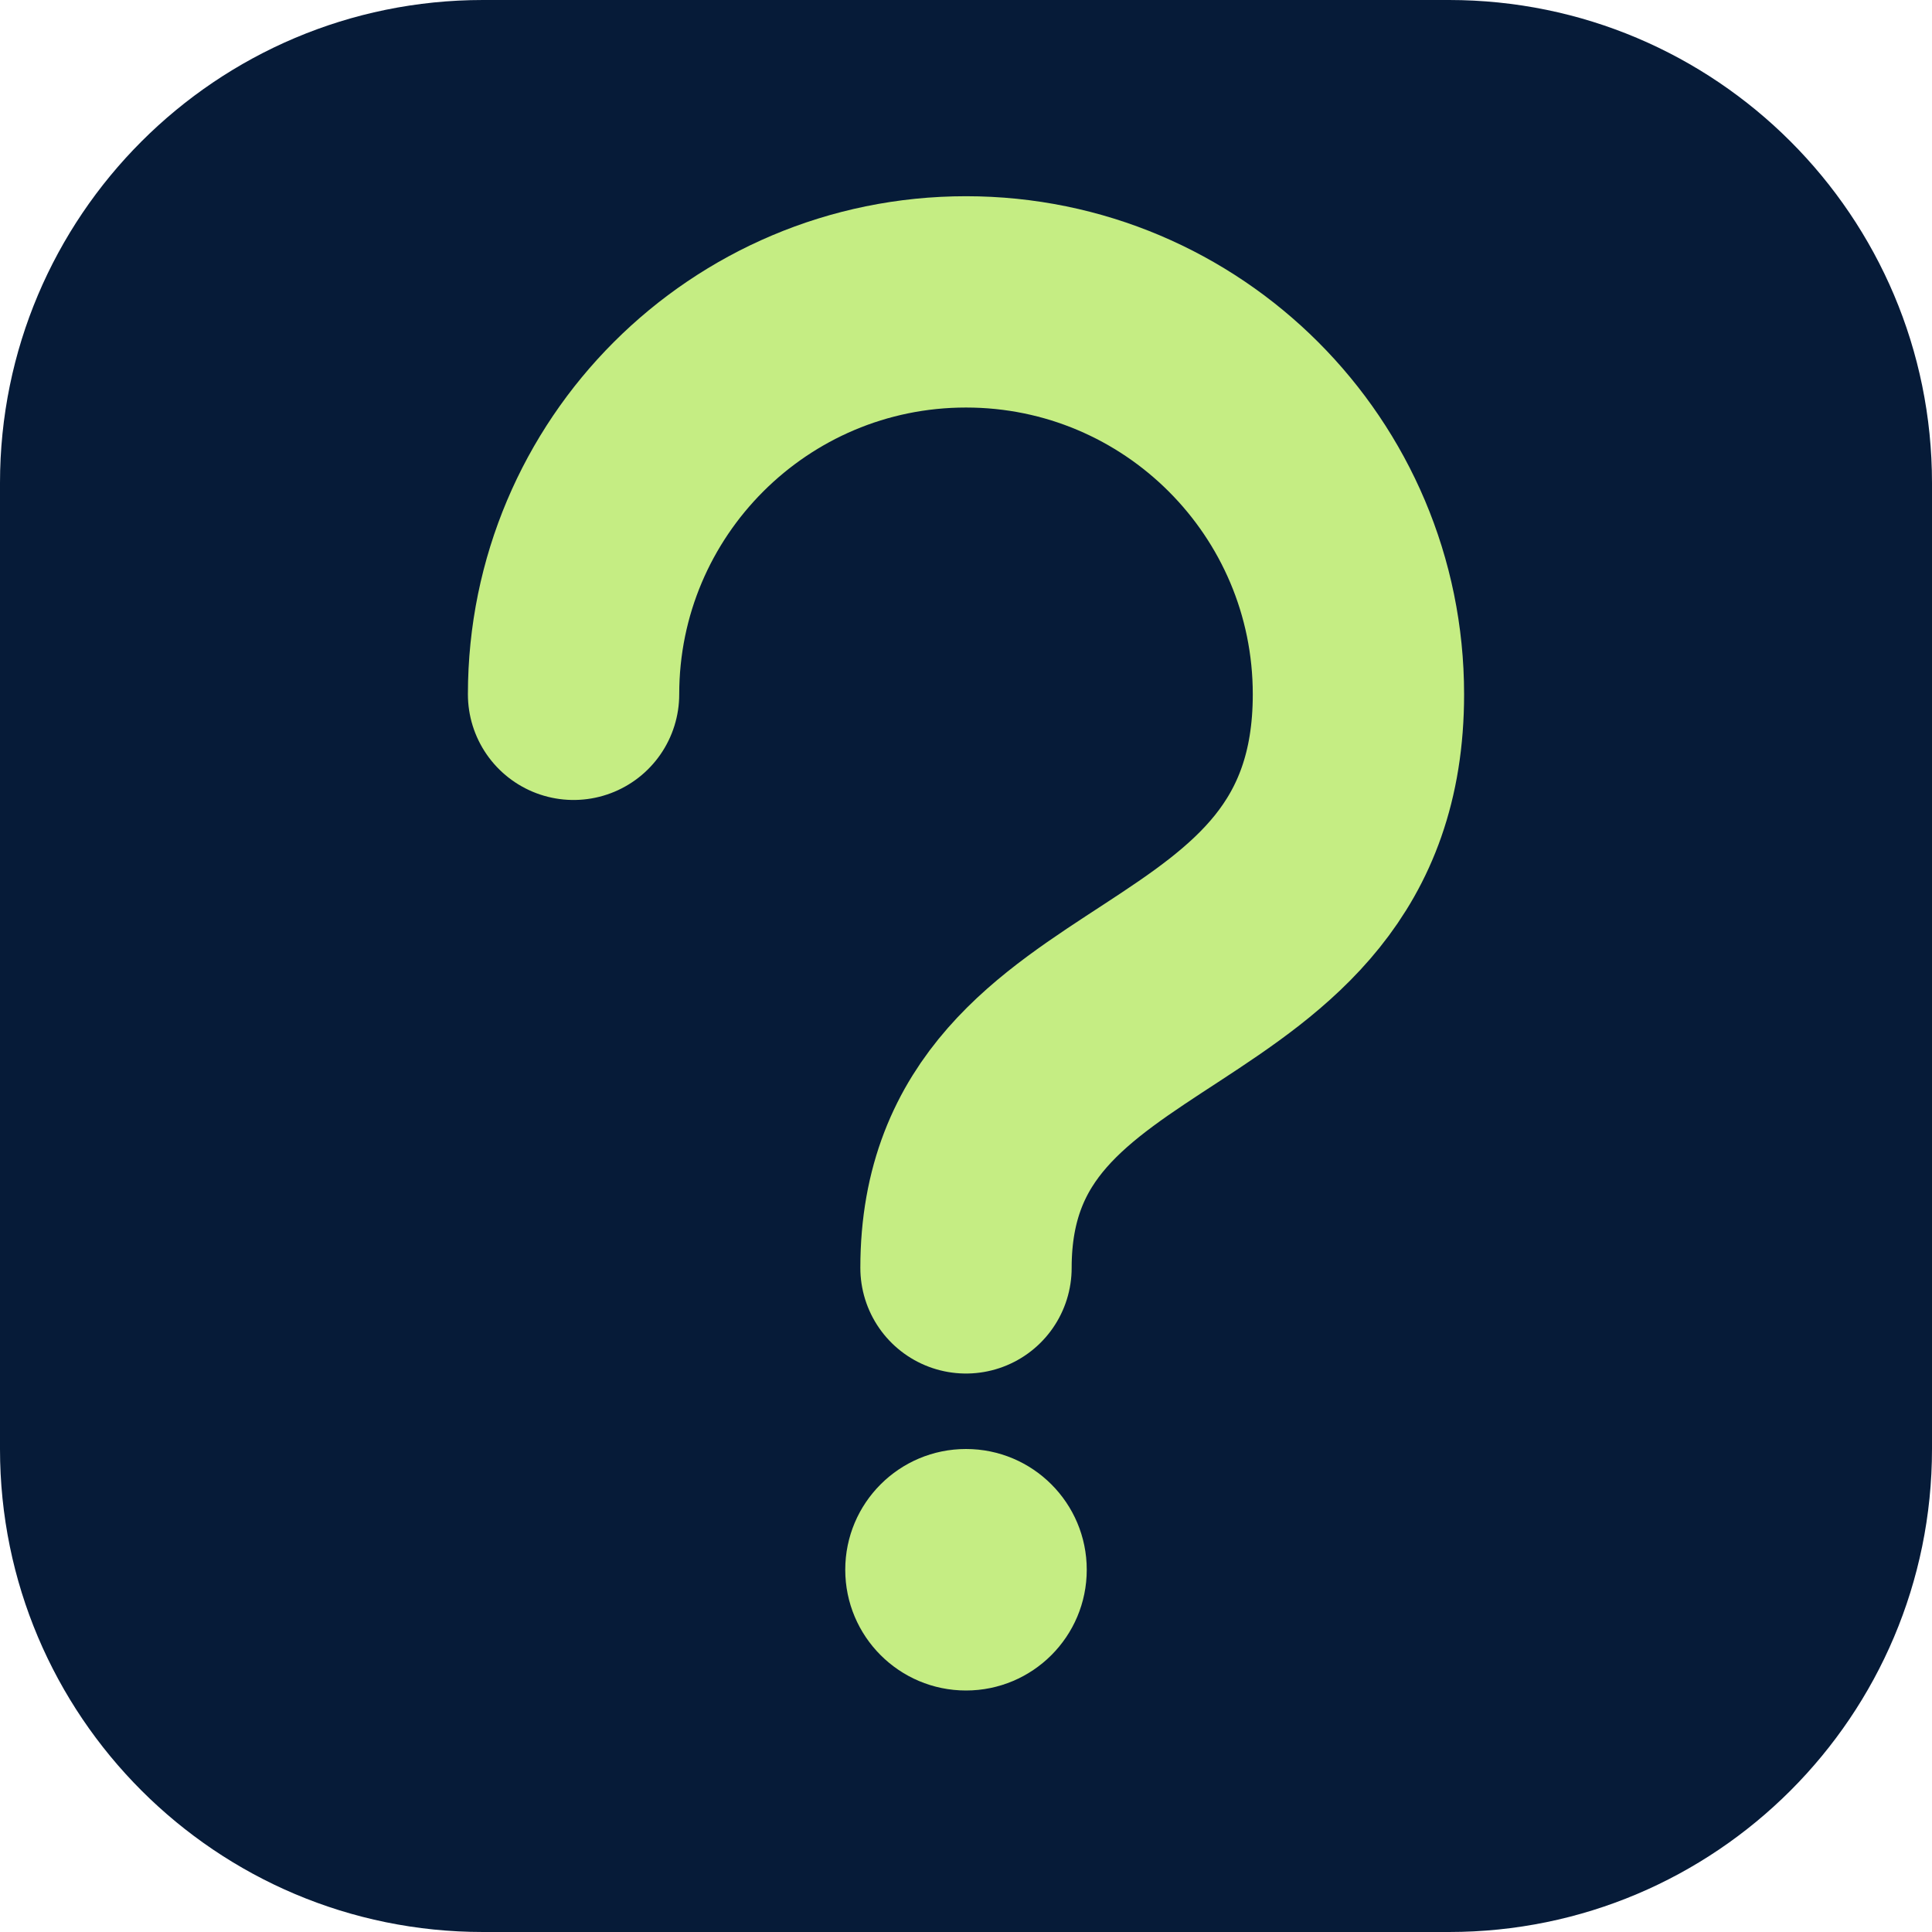
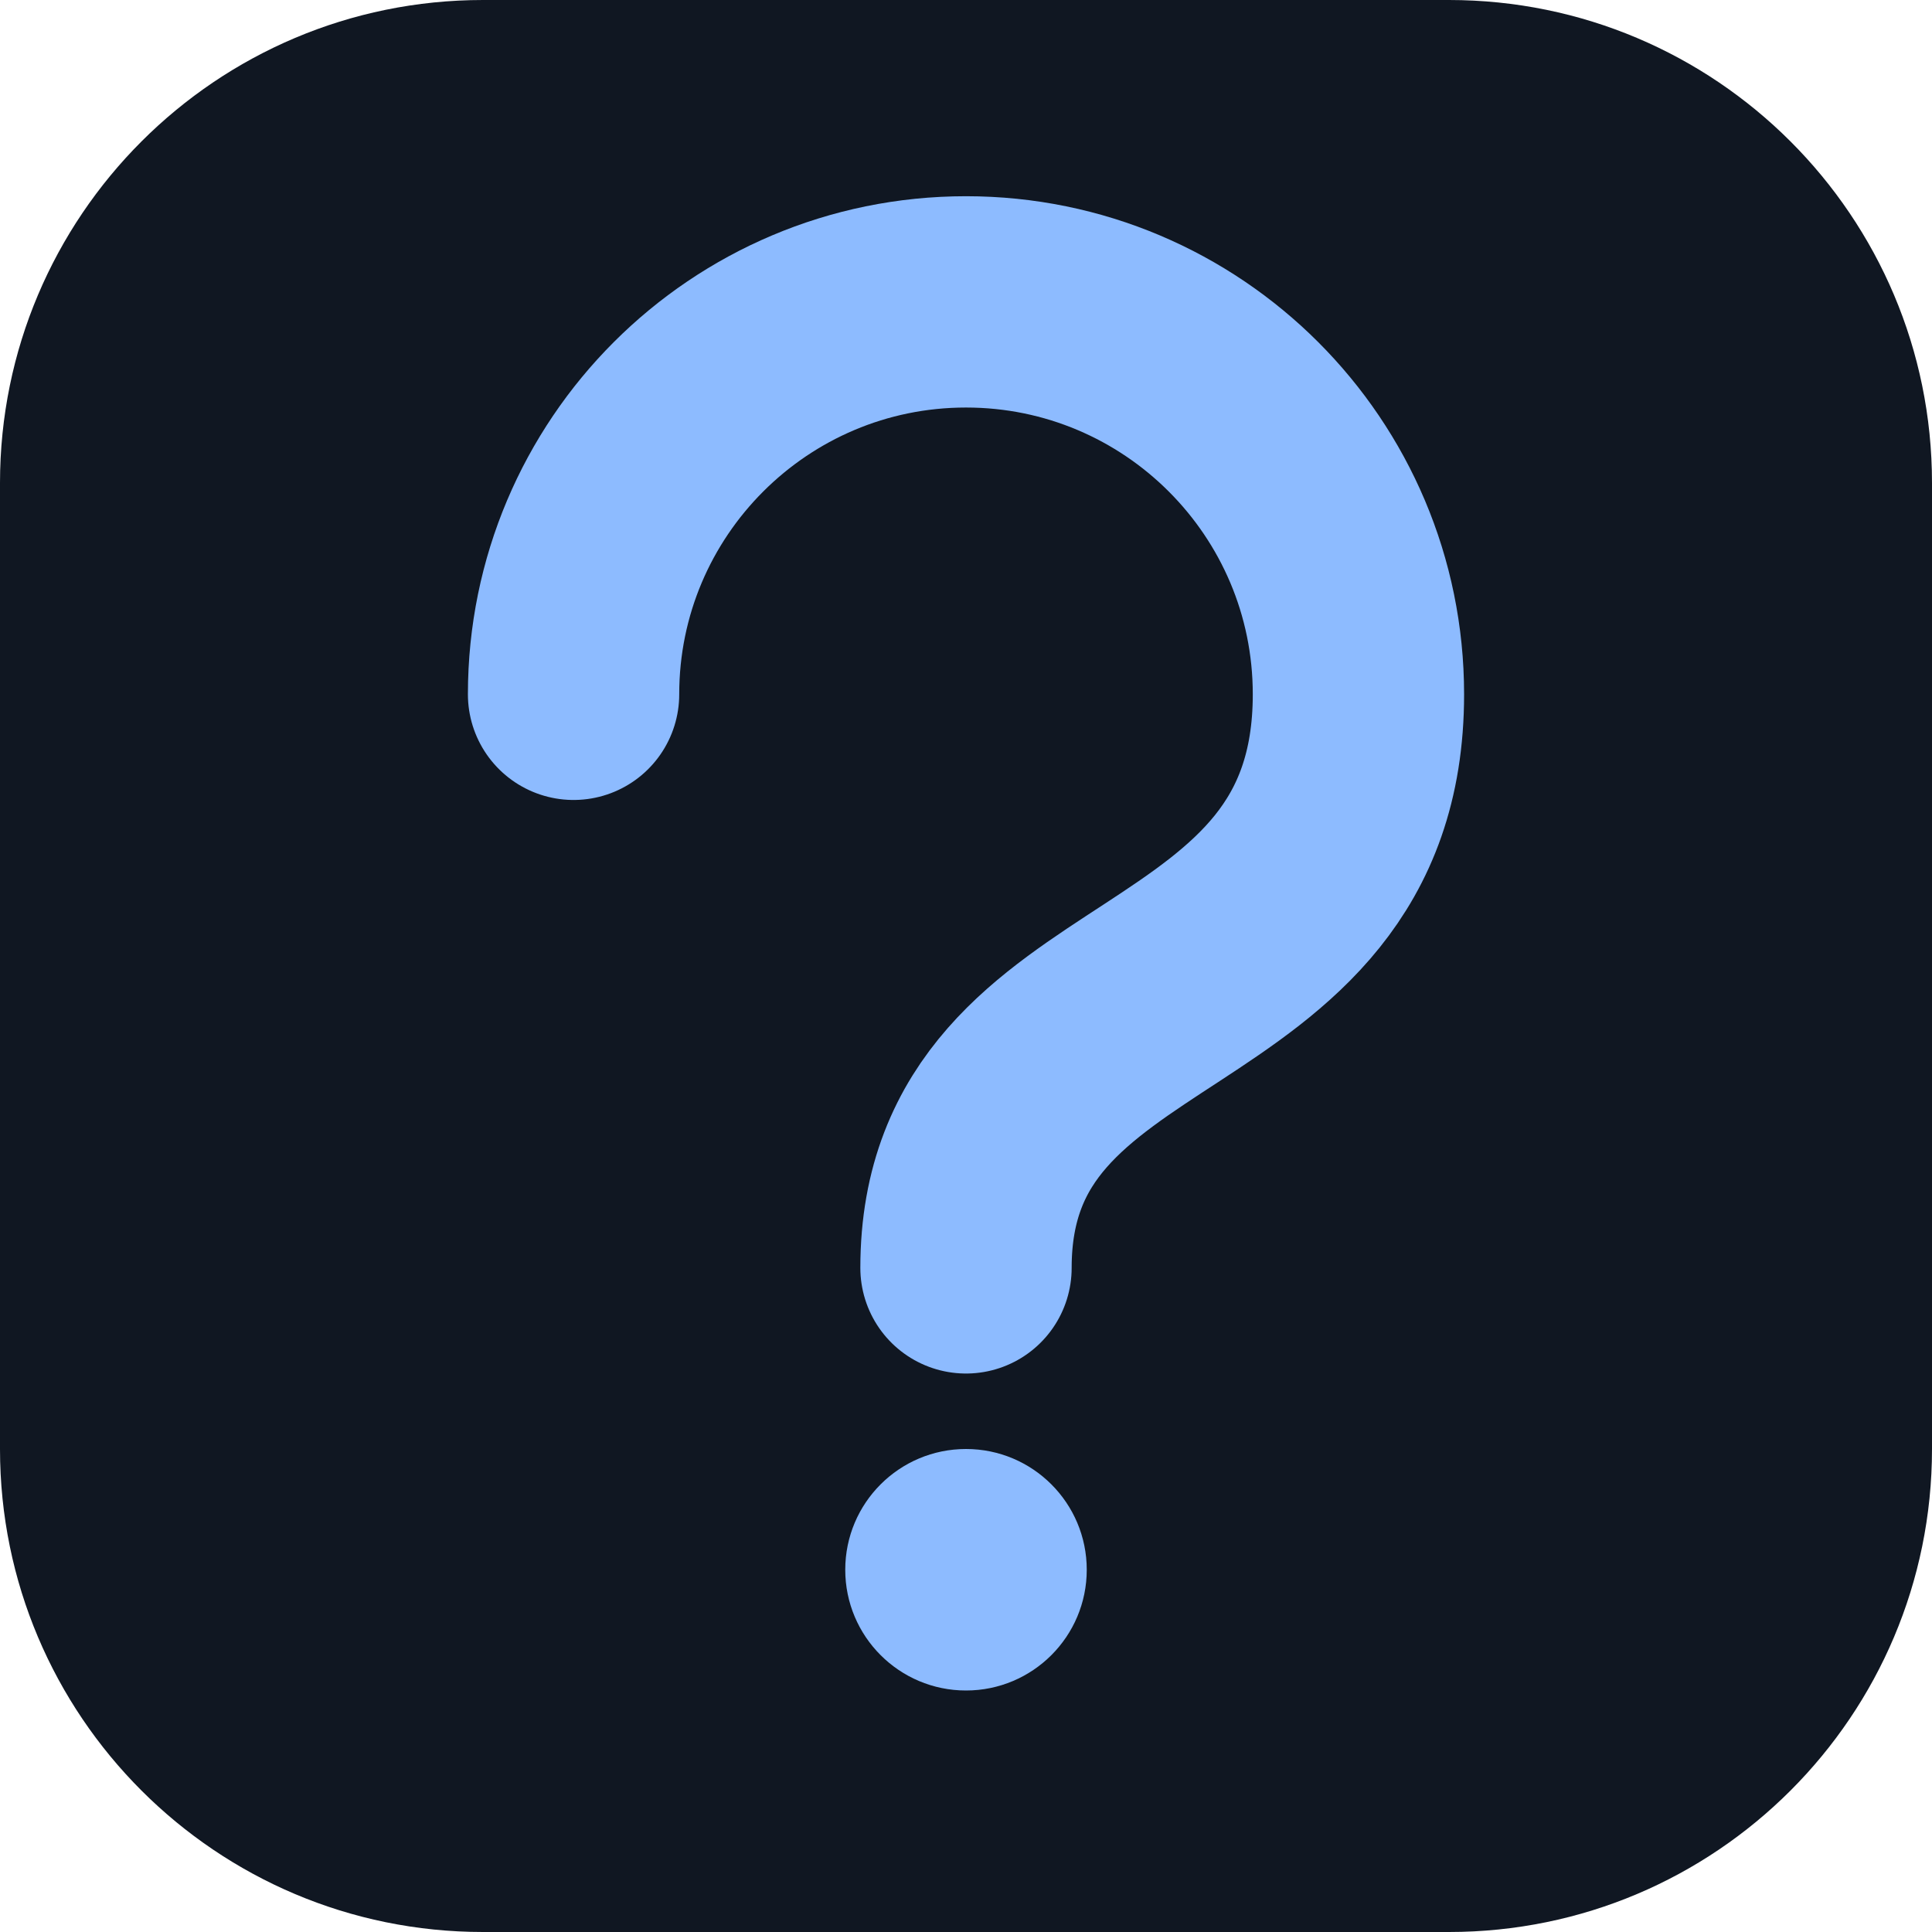
<svg xmlns="http://www.w3.org/2000/svg" viewBox="0 0 64 64">
-   <rect width="64" height="64" rx="16" fill="#061b38" />
-   <path d="M19 23a13 13 0 0 1 26 0c0 11-13 9-13 19" fill="none" stroke="#c5ed83" stroke-width="7" stroke-linecap="round" />
-   <circle cx="32" cy="52" r="4" fill="#c5ed83" />
+   <rect width="64" height="64" rx="16" fill="#101722" />
+   <path d="M19 23a13 13 0 0 1 26 0c0 11-13 9-13 19" fill="none" stroke="#8dbbff" stroke-width="7" stroke-linecap="round" />
+   <circle cx="32" cy="52" r="4" fill="#8dbbff" />
</svg>
